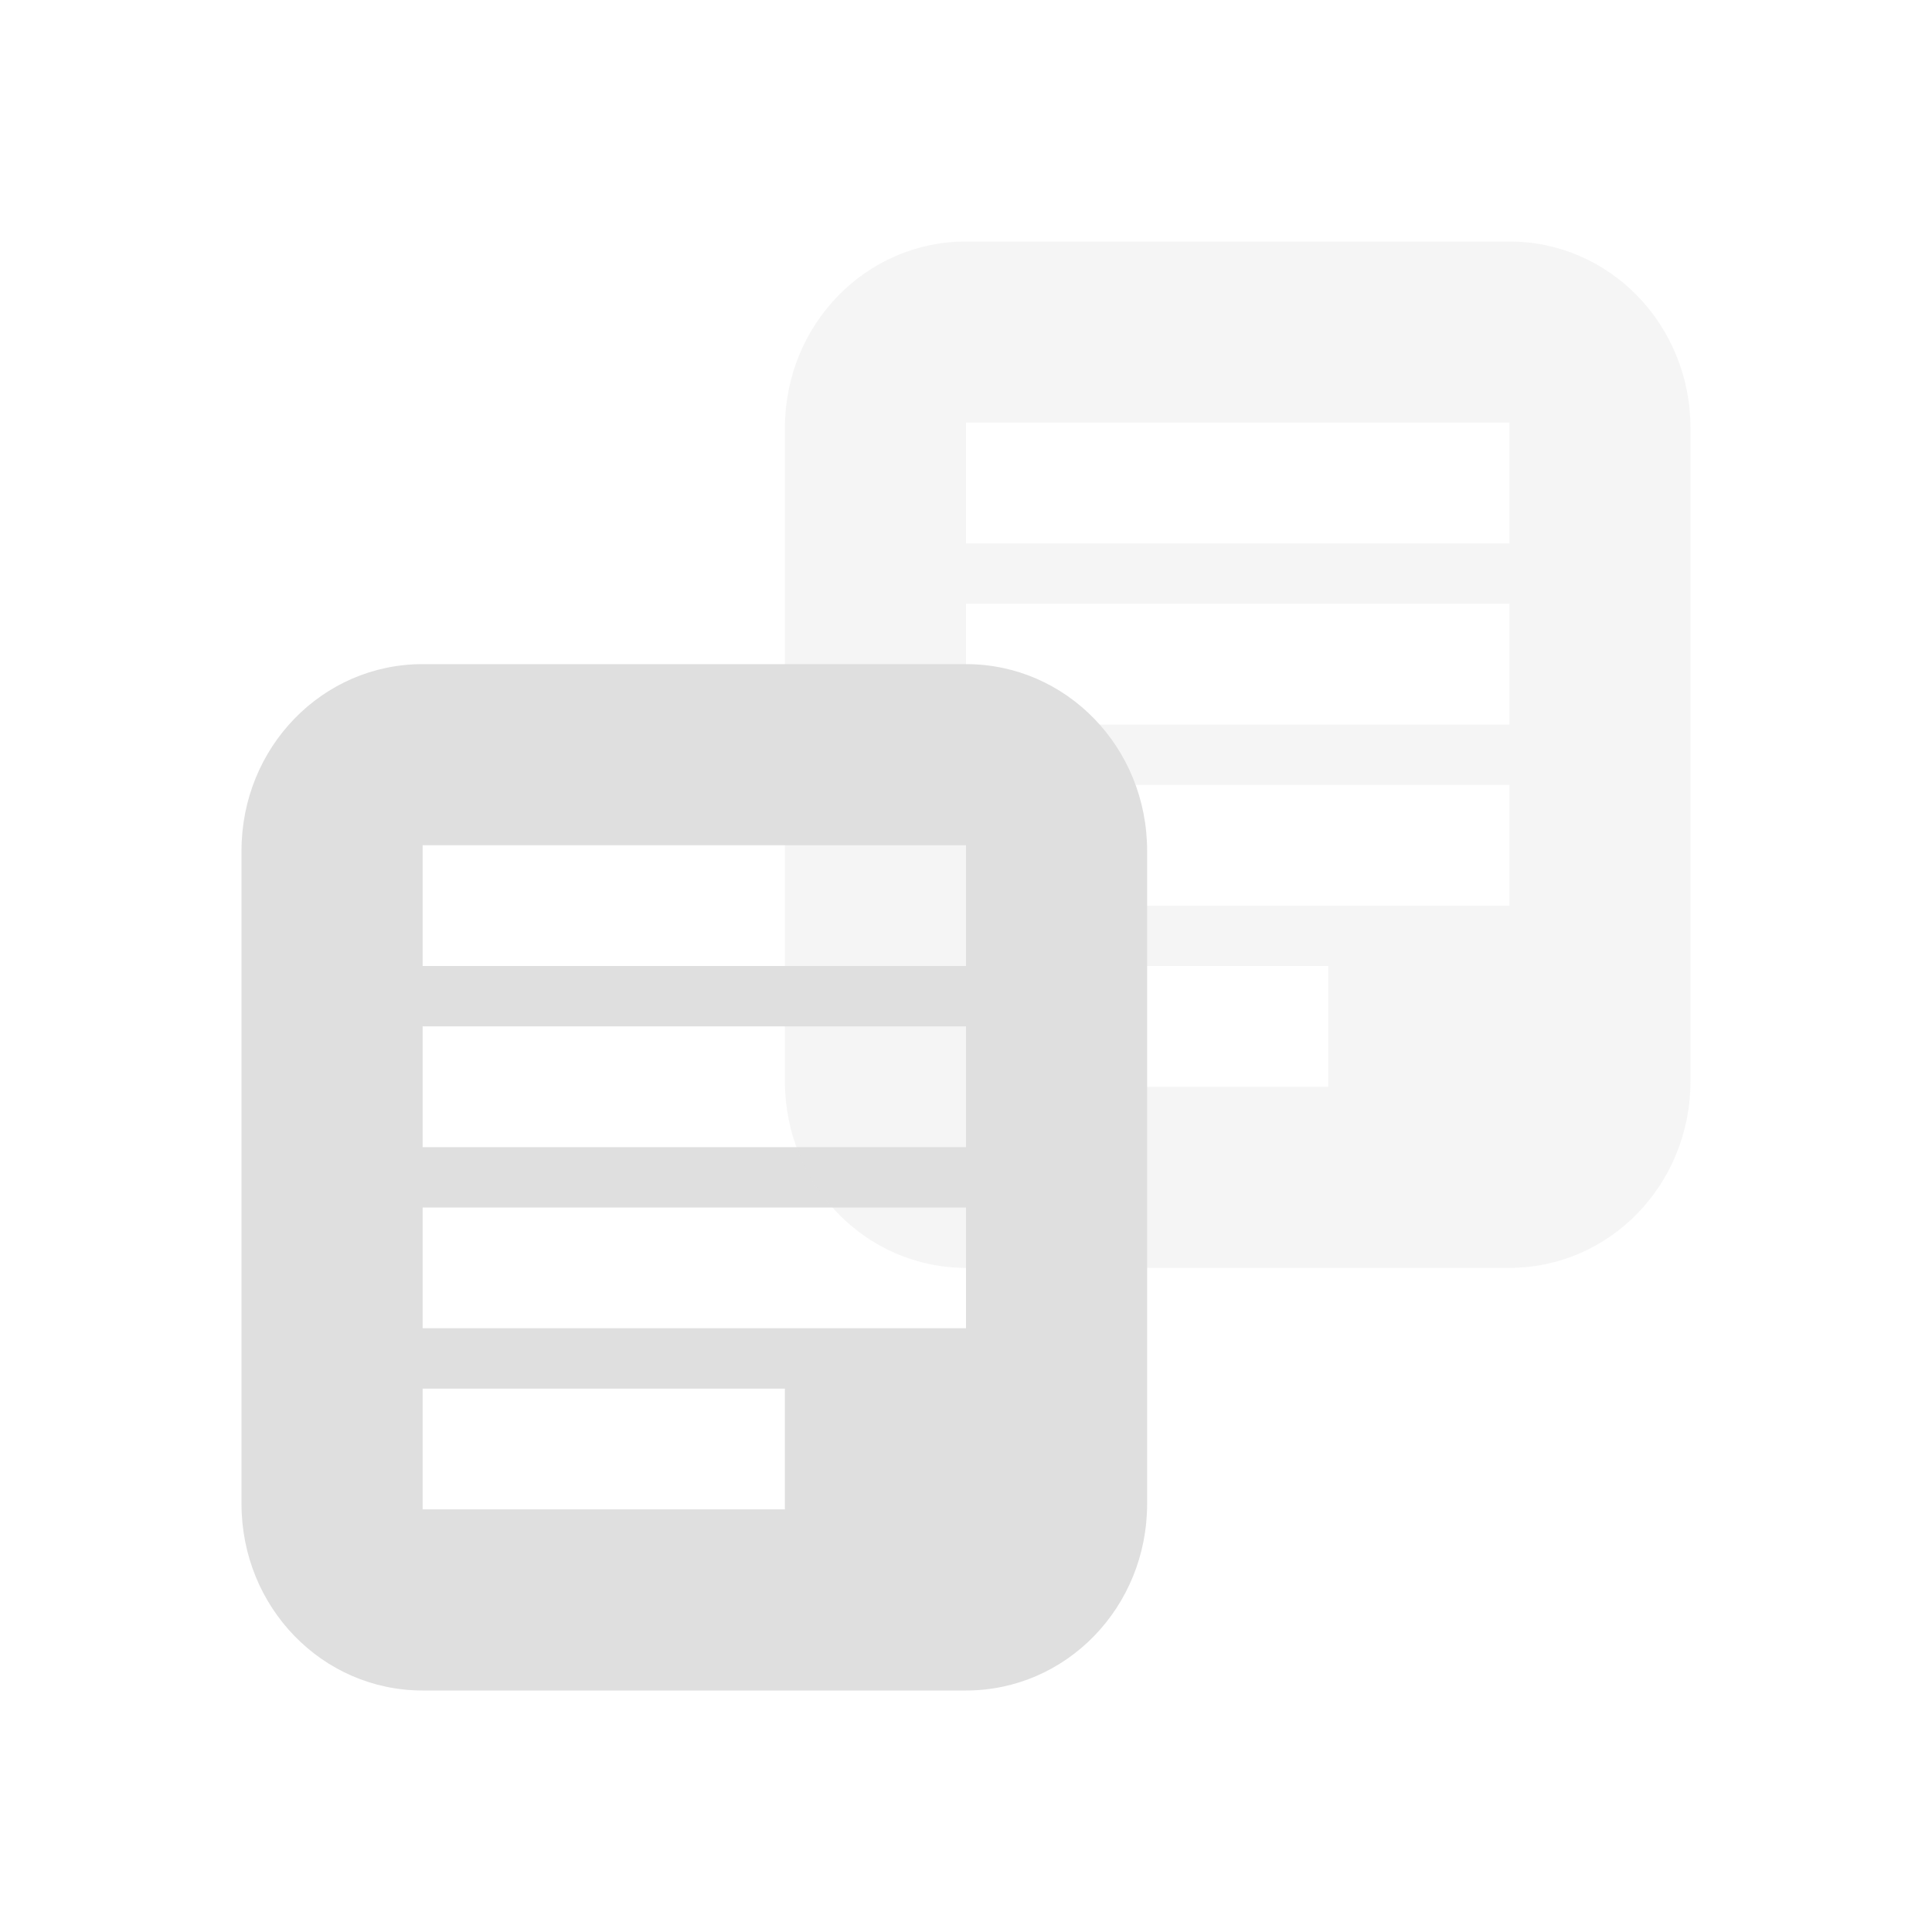
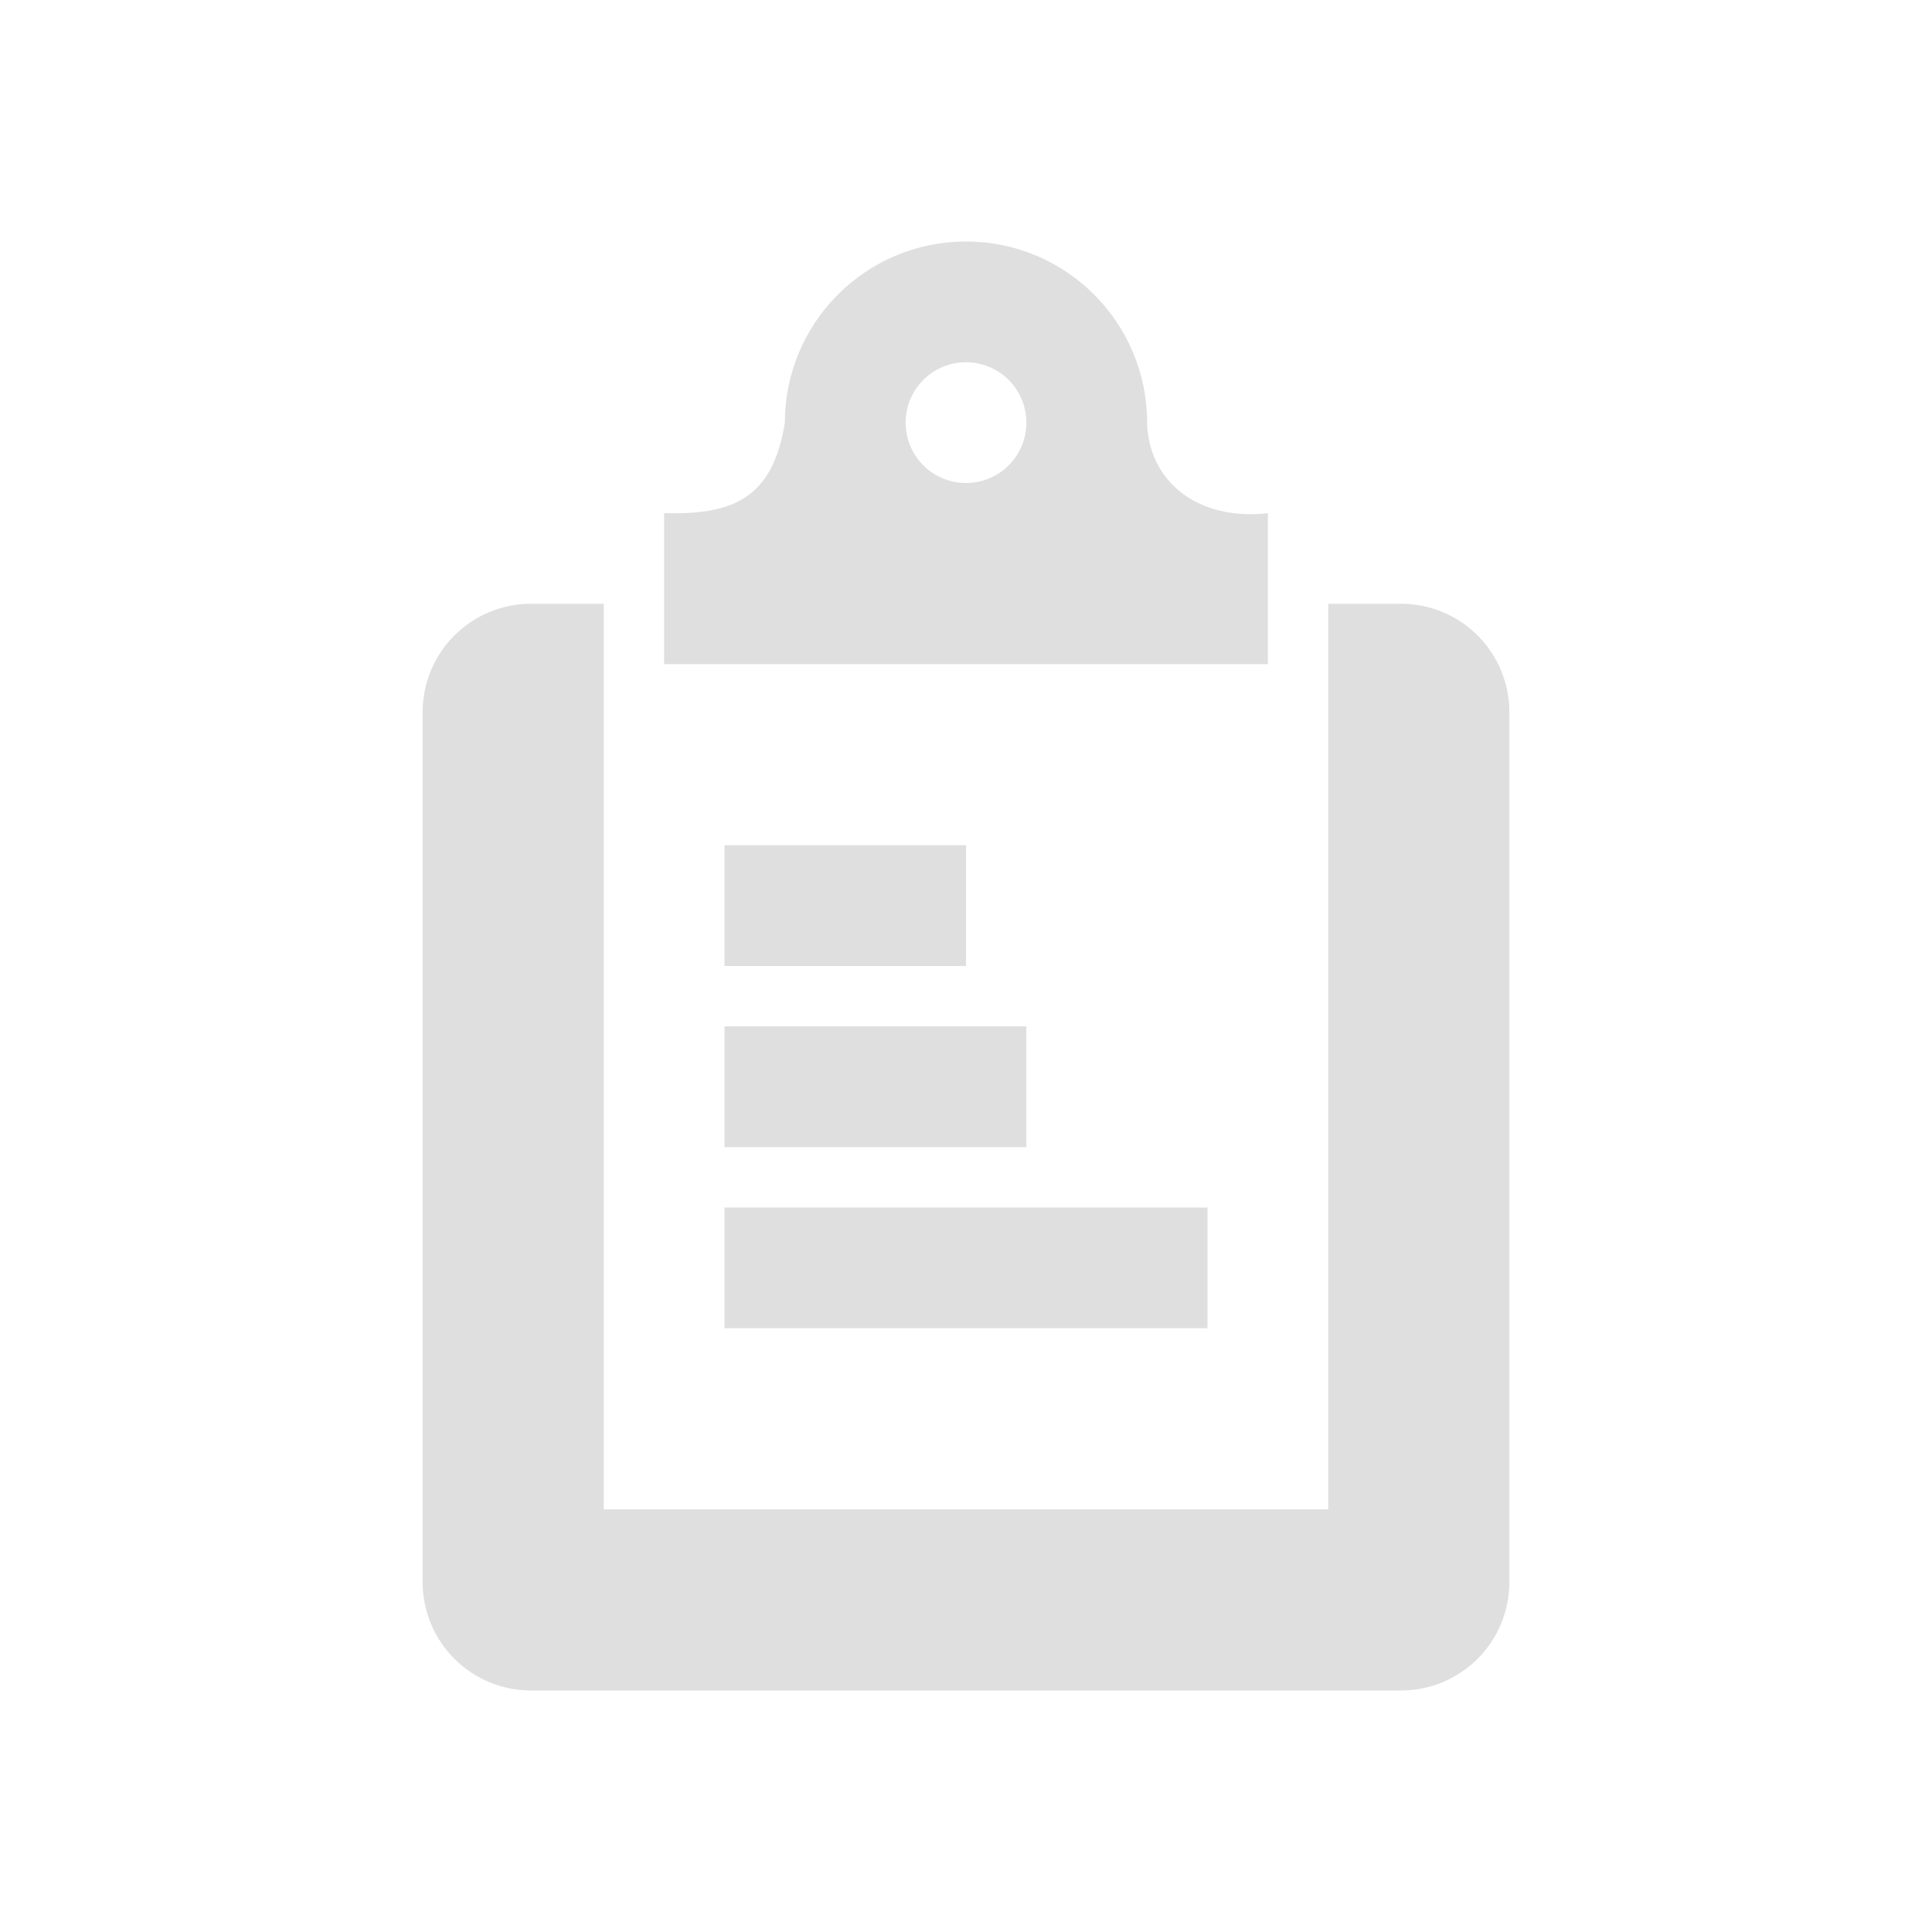
<svg xmlns="http://www.w3.org/2000/svg" width="32" height="32" version="1.1">
  <defs id="nova">
    <style id="current-color-scheme" type="text/css">
   .ColorScheme-Background {color:#181818; } .ColorScheme-ButtonBackground { color:#343434; } .ColorScheme-Highlight { color:#4285f4; } .ColorScheme-Text { color:#dfdfdf; } .ColorScheme-ViewBackground { color:#242424; } .ColorScheme-NegativeText { color:#f44336; } .ColorScheme-PositiveText { color:#4caf50; } .ColorScheme-NeutralText { color:#ff9800; }
  </style>
  </defs>
-   <g id="22-22-klipper" transform="translate(32,10)">
-     <rect style="opacity:0.001" width="22" height="22" x="0" y="0" />
-     <path style="fill:currentColor" class="ColorScheme-Text" d="M 5,8 C 3.892,8 3,8.892 3,10 v 7 c 0,1.108 0.892,2 2,2 h 6 c 1.108,0 2,-0.892 2,-2 V 10 C 13,8.892 12.108,8 11,8 Z m 0,2 h 6 v 1 H 5 Z m 0,2 h 6 v 1 H 5 Z m 0,2 h 6 v 1 H 5 Z m 0,2 h 4 v 1 H 5 Z" />
-     <path style="opacity:0.3;fill:currentColor" class="ColorScheme-Text" d="M 11,3 C 9.892,3 9,3.892 9,5 v 7 c 0,1.108 0.892,2 2,2 h 6 c 1.108,0 2,-0.892 2,-2 V 5 C 19,3.892 18.108,3 17,3 Z m 0,2 h 6 v 1 h -6 z m 0,2 h 6 v 1 h -6 z m 0,2 h 6 v 1 h -6 z m 0,2 h 4 v 1 h -4 z" />
+   <g id="22-22-klipper" transform="translate(27,5)">
+     <rect style="opacity:0.001" width="22" height="22" x="5" y="5" />
+     <path style="fill:currentColor" class="ColorScheme-Text" d="m 16,8 c -1.105,0 -2,0.895 -2,2 0,1.07 -1,1 -1,1 v 1.434 c -0.002,0.017 -9.1e-5,0.032 0,0.049 v 0.518 H 13.627 16 18.373 19 v -0.518 c 9.1e-5,-0.016 0.002,-0.032 0,-0.049 v -1.434 c 0,0 -1,0.07 -1,-1 0,-1.105 -0.895,-2 -2,-2 z m 0,1 c 0.552,0 1,0.448 1,1 0,0.552 -0.448,1 -1,1 -0.552,0 -1,-0.448 -1,-1 0,-0.552 0.448,-1 1,-1 z M 11.199,12 C 10.534,12 10,12.534 10,13.199 v 9.602 c 0,0.665 0.534,1.199 1.199,1.199 h 9.602 C 21.466,24 22,23.466 22,22.801 V 13.199 C 22,12.534 21.466,12 20.801,12 H 20 v 2 3 5 h -8 v -5 V 14 12 Z M 13,15 v 1 h 3 v -1 z m 0,2 v 1 h 4 v -1 z m 0,2 v 1 h 6 v -1 z" />
  </g>
  <g id="klipper">
    <rect style="opacity:0.001" width="32" height="32" x="0" y="0" />
-     <path style="fill:currentColor" class="ColorScheme-Text" d="M 7 11 C 5.338 11 4 12.379 4 14.092 L 4 24.908 C 4 26.621 5.338 28 7 28 L 16 28 C 17.662 28 19 26.621 19 24.908 L 19 14.092 C 19 12.379 17.662 11 16 11 L 7 11 z M 7 14 L 16 14 L 16 16 L 7 16 L 7 14 z M 7 17 L 16 17 L 16 19 L 7 19 L 7 17 z M 7 20 L 16 20 L 16 22 L 7 22 L 7 20 z M 7 23 L 13 23 L 13 25 L 7 25 L 7 23 z" />
-     <path style="opacity:0.3;fill:currentColor" class="ColorScheme-Text" d="M 16,4 C 14.338,4 13,5.379 13,7.092 V 17.908 C 13,19.621 14.338,21 16,21 h 9 c 1.662,0 3,-1.379 3,-3.092 V 7.092 C 28,5.379 26.662,4 25,4 Z m 0,3 h 9 v 2 h -9 z m 0,3 h 9 v 2 h -9 z m 0,3 h 9 v 2 h -9 z m 0,3 h 6 v 2 h -6 z" />
+     <path style="fill:currentColor" class="ColorScheme-Text" d="M 16 4 C 14.343 4 13 5.343 13 7 C 12.796 8.269 12.127 8.528 11 8.5 L 11 11 L 12 11 L 20 11 L 21 11 L 21 8.5 C 19.813 8.633 19.02 7.949 19 7 C 19 5.343 17.657 4 16 4 z M 16 6 C 16.552 6 17 6.448 17 7 C 17 7.552 16.552 8 16 8 C 15.448 8 15 7.552 15 7 C 15 6.448 15.448 6 16 6 z M 8.799 10 C 7.802 10 7 10.802 7 11.799 L 7 26.201 C 7 27.198 7.802 28 8.799 28 L 23.201 28 C 24.198 28 25 27.198 25 26.201 L 25 11.799 C 25 10.802 24.198 10 23.201 10 L 22 10 L 22 13 L 22 17.5 L 22 25 L 10 25 L 10 17.5 L 10 13 L 10 10 L 8.799 10 z M 12 14 L 12 16 L 16 16 L 16 14 L 12 14 z M 12 17 L 12 19 L 17 19 L 17 17 L 12 17 z M 12 20 L 12 22 L 20 22 L 20 20 L 12 20 z" />
  </g>
</svg>
